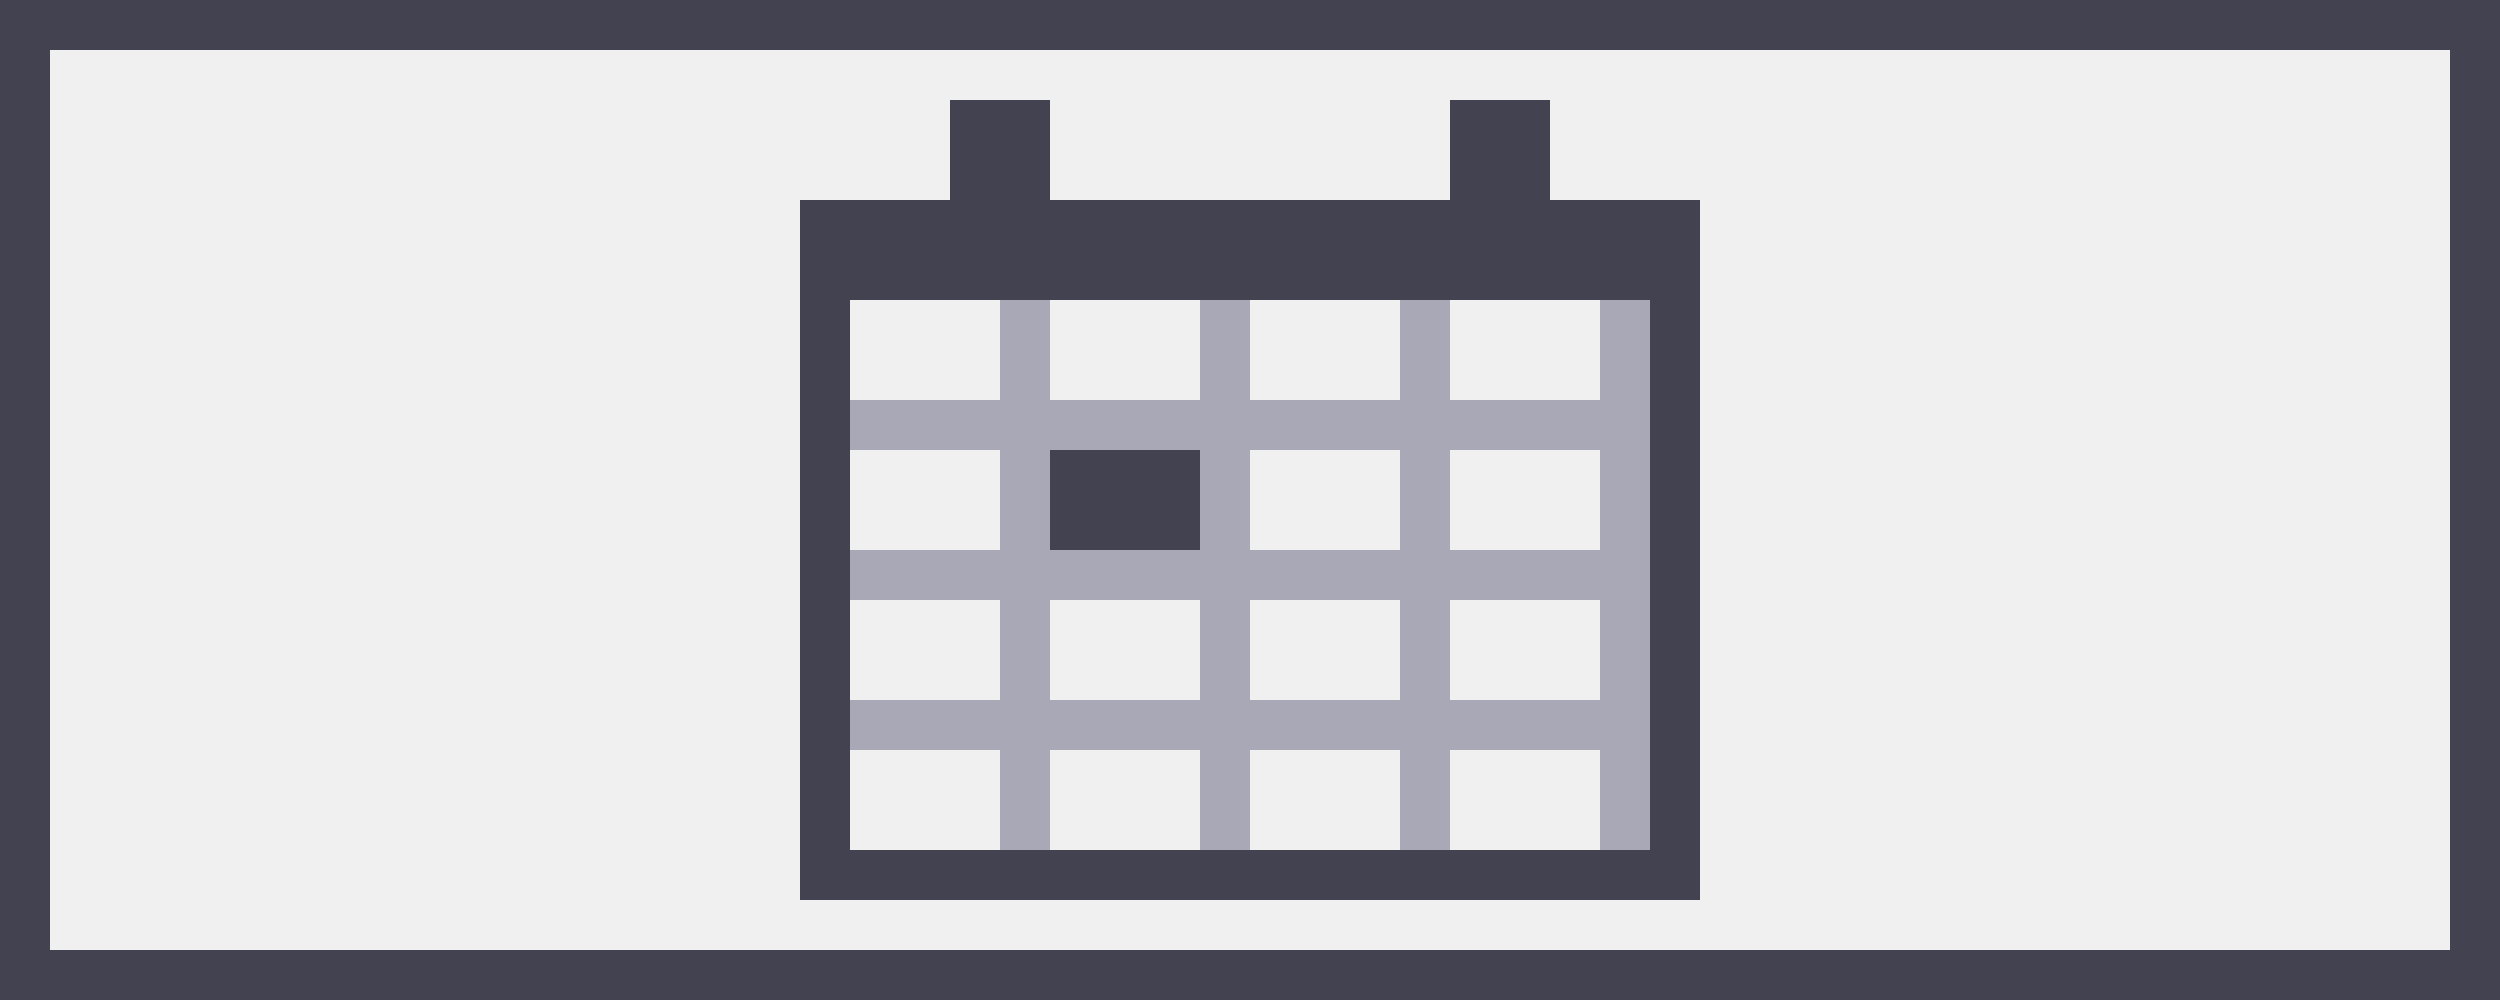
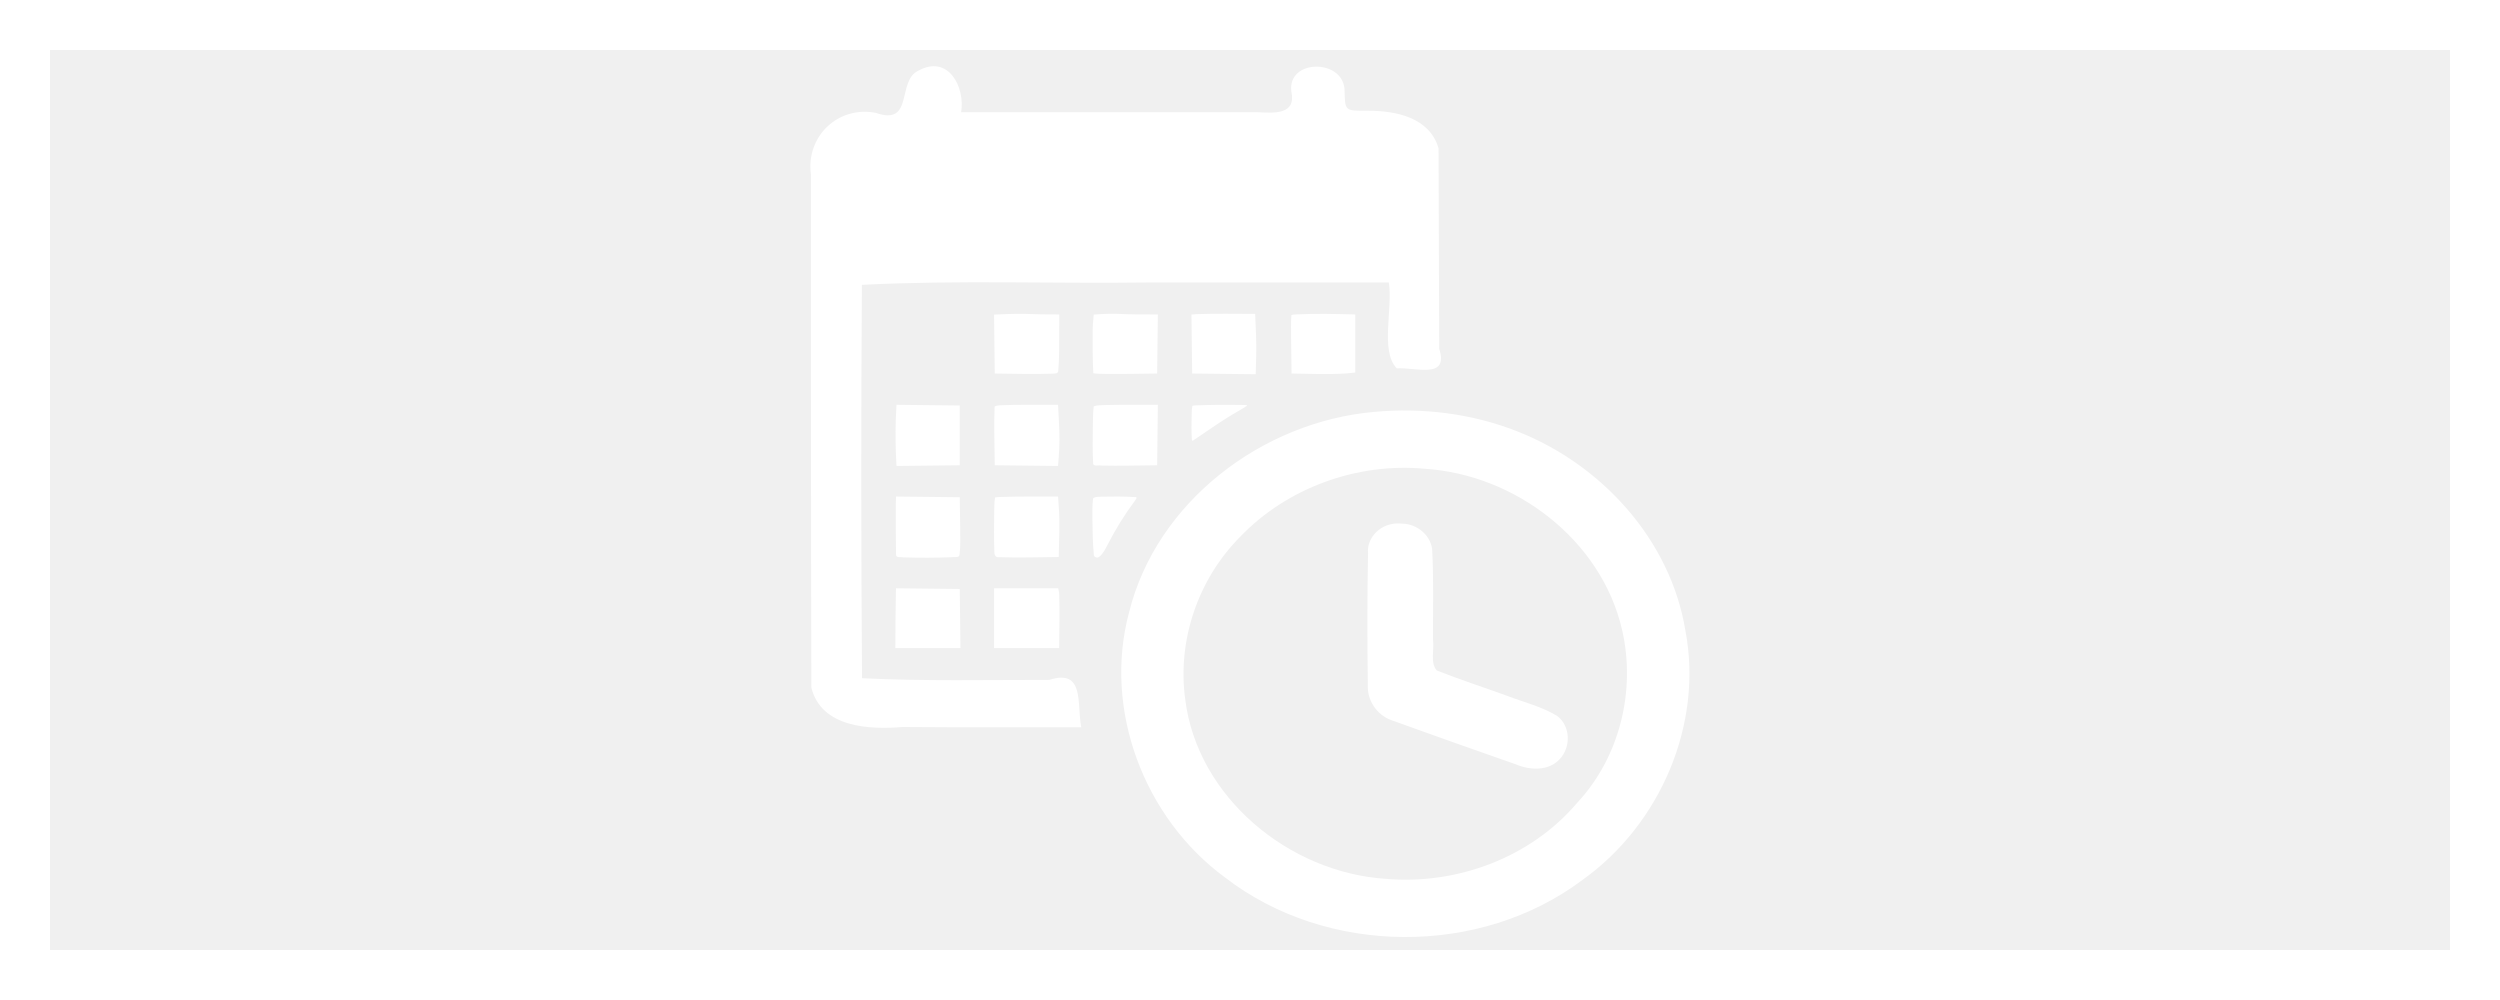
- <svg xmlns="http://www.w3.org/2000/svg" width="100%" height="100%" viewBox="0 0 50 20" version="1.1" xml:space="preserve" style="fill-rule:evenodd;clip-rule:evenodd;stroke-linejoin:round;stroke-miterlimit:1.414;">
-   <path d="M0,20L50,20L50,0L0,0L0,20ZM1,1L49,1L49,19L1,19L1,1Z" style="fill:rgb(66,66,81);fill-rule:nonzero;" />
-   <path d="M32,11L29,11L29,9L32,9L32,11ZM32,14L29,14L29,12L32,12L32,14ZM25,12L28,12L28,14L25,14L25,12ZM21,12L24,12L24,14L21,14L21,12ZM21,9L24,9L24,11L21,11L21,9ZM28,11L25,11L25,9L28,9L28,11ZM32,6L32,8L29,8L29,6L28,6L28,8L25,8L25,6L24,6L24,8L21,8L21,6L20,6L20,8L17,8L17,9L20,9L20,11L17,11L17,12L20,12L20,14L17,14L17,15L20,15L20,17L21,17L21,15L24,15L24,17L25,17L25,15L28,15L28,17L29,17L29,15L32,15L32,17L33,17L33,15L33,14L33,12L33,11L33,9L33,8L33,6L32,6Z" style="fill:rgb(168,168,183);fill-rule:nonzero;" />
-   <rect x="21" y="9" width="3" height="2" style="fill:rgb(66,66,81);fill-rule:nonzero;" />
-   <path d="M33,17L17,17L17,6L33,6L33,17ZM31,4L31,2L29,2L29,4L21,4L21,2L19,2L19,4L16,4L16,18L34,18L34,4L31,4Z" style="fill:rgb(66,66,81);fill-rule:nonzero;" />
+ <svg xmlns="http://www.w3.org/2000/svg" viewBox="0 0.062 50 20">
+   <path fill="none" d="M0 .062h50v20H0z" />
+   <path d="M0 .062v20h50v-20zm49 19H1v-18h48z" fill="#fff" />
+   <g transform="matrix(.0028 0 0 -.00278 17.178 -16.718)" fill="#fff">
+     <path d="M425.38-6544.234c-157.49-72.054-30-400.683-304.51-303.653-270.042 52.718-500.046-169.906-463.642-442.045.357-1230.782-.087-2462.232 3.153-3693.302 72.09-287.63 412.983-302.982 653.887-282.906 424.696-3.697 849.41-1.475 1274.114-2.094-33.592 167.412 27.7 423.62-228.143 340.934-445.948.362-892.23-10.033-1337.856 12.066-6.98 943.315-7.333 1886.68-1 2830 680.188 34.98 1361.91 7.982 2042.755 17 573.75.023 1147.497-.022 1721.246 0 28.93-193.538-62.753-492.3 56.314-617.756 134.395 8.986 374.836-81.445 303.35 140.913-1.126 480.616-2.682 961.23-4.663 1441.843-63.354 221.464-303.598 270.85-501.92 270.42-175.94-.858-164.303-2.374-169.827 158.466-19.953 217.197-407.422 212.29-379.88-18.378 37.958-173.467-129.394-155.383-240.617-150.508H730.38c29.495 181.683-92.142 417.315-305 299z" />
+     <path d="M1062.38-8295.234l-97-4c1.146-141.34 2.813-282.673 5-424 135.285-1.223 270.62-5.897 405.878-1.19 18.273 2.08 50.49-3.363 47.795 24.33 8.556 90.693 5.53 181.942 6.696 272.925l.63 128.936c-83.93-.587-167.85 1.165-251.716 4.29-39.096.504-78.208.093-117.283-1.29zM1739.38-8295.234l-62-4c-4.963-45.34-8.207-90.84-7.706-136.485-.206-95.175-.475-190.454 4.707-285.514 31.73-5.596 64.687-3.537 96.92-4.858 119.703-1.417 239.39 1.623 359.08 2.858 2.18 141.66 3.852 283.327 5 425-99.962-.118-199.98-.51-299.83 4.903-32.063.516-64.153-.1-96.17-1.904zM2407.38-8296.234l-32-3c1.146-141.34 2.813-282.673 5-424 151.328-2.188 302.662-3.854 454-5 3.194 95.91 6.022 191.892 2.145 287.834-1.873 48.73-4.11 97.444-6.144 146.166-139.546.36-279.15 2.88-418.648-1.637zM3089.38-8303.234c-4.48-52.768-1.895-106.01-2.416-158.965.516-87.018 2.286-174.022 3.417-261.034 130.156-1.87 260.52-7.998 390.535.733l64.466 6.266v418c-140.967 3.356-282.15 7.458-423.063.3-10.878-1.432-22.92-.4-32.936-5.3zM263.38-9058.234c-3.077-102.547-1.63-205.19 3.983-307.622 1.197-6.997-.943-17.518 2.29-22.367 150.248 1.14 300.49 2.81 450.728 4.99v430c-150.66 2.187-301.327 3.853-452 5l-5-110zM969.38-8961.234c-5.178-123.114-1.097-246.36.233-369.522l.768-52.478c150.66-2.188 301.33-3.855 452-5 7.36 83.403 12.633 167.123 9.272 250.878-1.704 63.102-6.198 126.08-9.27 189.122-138.707-.936-277.53 2.533-416.14-3.518-12.17-1.476-27.065-1.733-36.86-9.482zM1677.38-8960.234c-6.032-44.467-4.657-89.77-6.293-134.61-.894-92.692-3.16-185.553 2.247-278.143 4.888-20.633 39.583-7.584 57.048-12.36 133.332-2.975 266.67.782 400 2.113 2.178 144.994 3.85 289.994 5 435-127.325-.488-254.68 1.333-381.976-1.827-24.64-1.767-50.344-.272-73.914-8.556zM2382.38-8955.234c-5.432-20.96-4.08-43.243-5.5-64.796-1.26-59.988-2.617-120.14 1.49-180.042.893-18.366 21.137 6.852 29.754 9.1 75.47 50.947 149.33 104.317 226.762 152.31 45.43 29.516 93.992 53.972 138.68 84.64-4.797 7.108-30.145 3.064-42.635 4.94-106.915 1.62-213.91 1.026-320.76-3.187-9.246-.785-18.836-.418-27.79-2.964zM3680.38-8999.234c-800.144-70.934-1553.822-647.62-1750.012-1439.846-187.925-699.86 106.206-1482.373 685.25-1909.93 725.718-564.3 1821.155-571.836 2554.01-16.373 554.66 399.027 862.48 1119.374 733.597 1794.758-106.4 650.996-598.388 1194.726-1204.282 1432.817-321.043 127.114-675.327 170.628-1018.562 138.574zm360-409c648.612-41.417 1261.48-512.34 1410-1155 101.445-436.986-14.176-919.447-321.415-1250.205-330.483-391.74-856.343-589.135-1363.2-545.315-693.296 44.31-1348.495 587.507-1434.9 1291.675-57.732 424.328 91.743 864.485 391.972 1168.905 335 352.488 834.37 534.974 1317.544 489.94z" />
+     <path d="M3800.38-9807.234c-94.068-19.872-172.58-108.152-163.642-207.088-6.085-316.014-5.986-632.25-1.482-948.287-6.544-110.753 64.498-217.4 168.978-254.735 296.39-108.253 594.002-213.688 891.608-318.74 99.714-42.587 232.433-47.332 310.54 39.335 79.977 85.963 77.814 235.07-17.66 309.2-110.54 68.854-240.002 99.393-360.63 146.402-166.593 60.857-335.535 115.808-500.242 181.476-48.844 55.07-16.966 149.977-27.126 221.205-1.093 218.372 5.867 437.122-6.343 655.233-16.026 103.268-111.798 178.64-214.637 180.12-26.418 2.202-53.493 2.42-79.362-4.12zM263.38-9665.234c-.083-121.564-.318-243.13 1.956-364.68 3.618-20.546 36.296-11.97 52.574-15.93 115.864-3.768 231.912-3.282 347.752 1.16 17.865 4.296 51.24-7.227 53.36 18.825 7.63 62.6 4.29 125.93 4.53 188.855-.98 74.592-2.124 149.18-3.17 223.77-151.662 2.197-303.33 3.86-455 5-.668-19-1.335-38-2-57zM972.38-9615.234c-6.085-34.647-4.43-70.446-6.017-105.59-.995-93.39-2.4-186.868.944-280.216-1.39-21.187 6.75-47.763 33.124-43.454 142.28-4.88 284.646-.253 426.95 1.26 1.977 123.652 9.78 247.522-.586 371.004l-4.413 63.996c-138.25-.613-276.562 1.934-414.747-3.31-11.725-.966-23.918-.422-35.252-3.69zM1672.38-9625.234c-6.28-49.147-4-98.975-4.43-148.423 1.253-83.148 1.976-166.488 9.95-249.315-2.638-21.003 24.625-31.766 39.26-18.37 29.642 23.82 45.184 60.092 62.63 92.89 54.293 105.89 116.354 207.947 187.3 303.53 6.47 11.433 31.467 35.662 3.096 32.78-79.8 5.382-159.905 4.275-239.826 2.873-18.504-2.06-40.486 1.58-55.7-10.927l-1.362-2.374zM264.38-10290.234c-3.277-135.975-3.12-271.997-4-408h465c-1.14 141.672-2.803 283.34-5 425-151.66 2.196-303.328 3.858-455 5l-1-22zM965.38-10483.234v-215h465c.798 128.675 4.654 257.398.477 386.044.01 15.013-4.49 29.387-7.476 43.956h-458v-215z" />
+     <ellipse transform="scale(1 -1)" ry="285.507" rx="302.429" cy="7488.171" cx="555.711" />
+   </g>
</svg>
